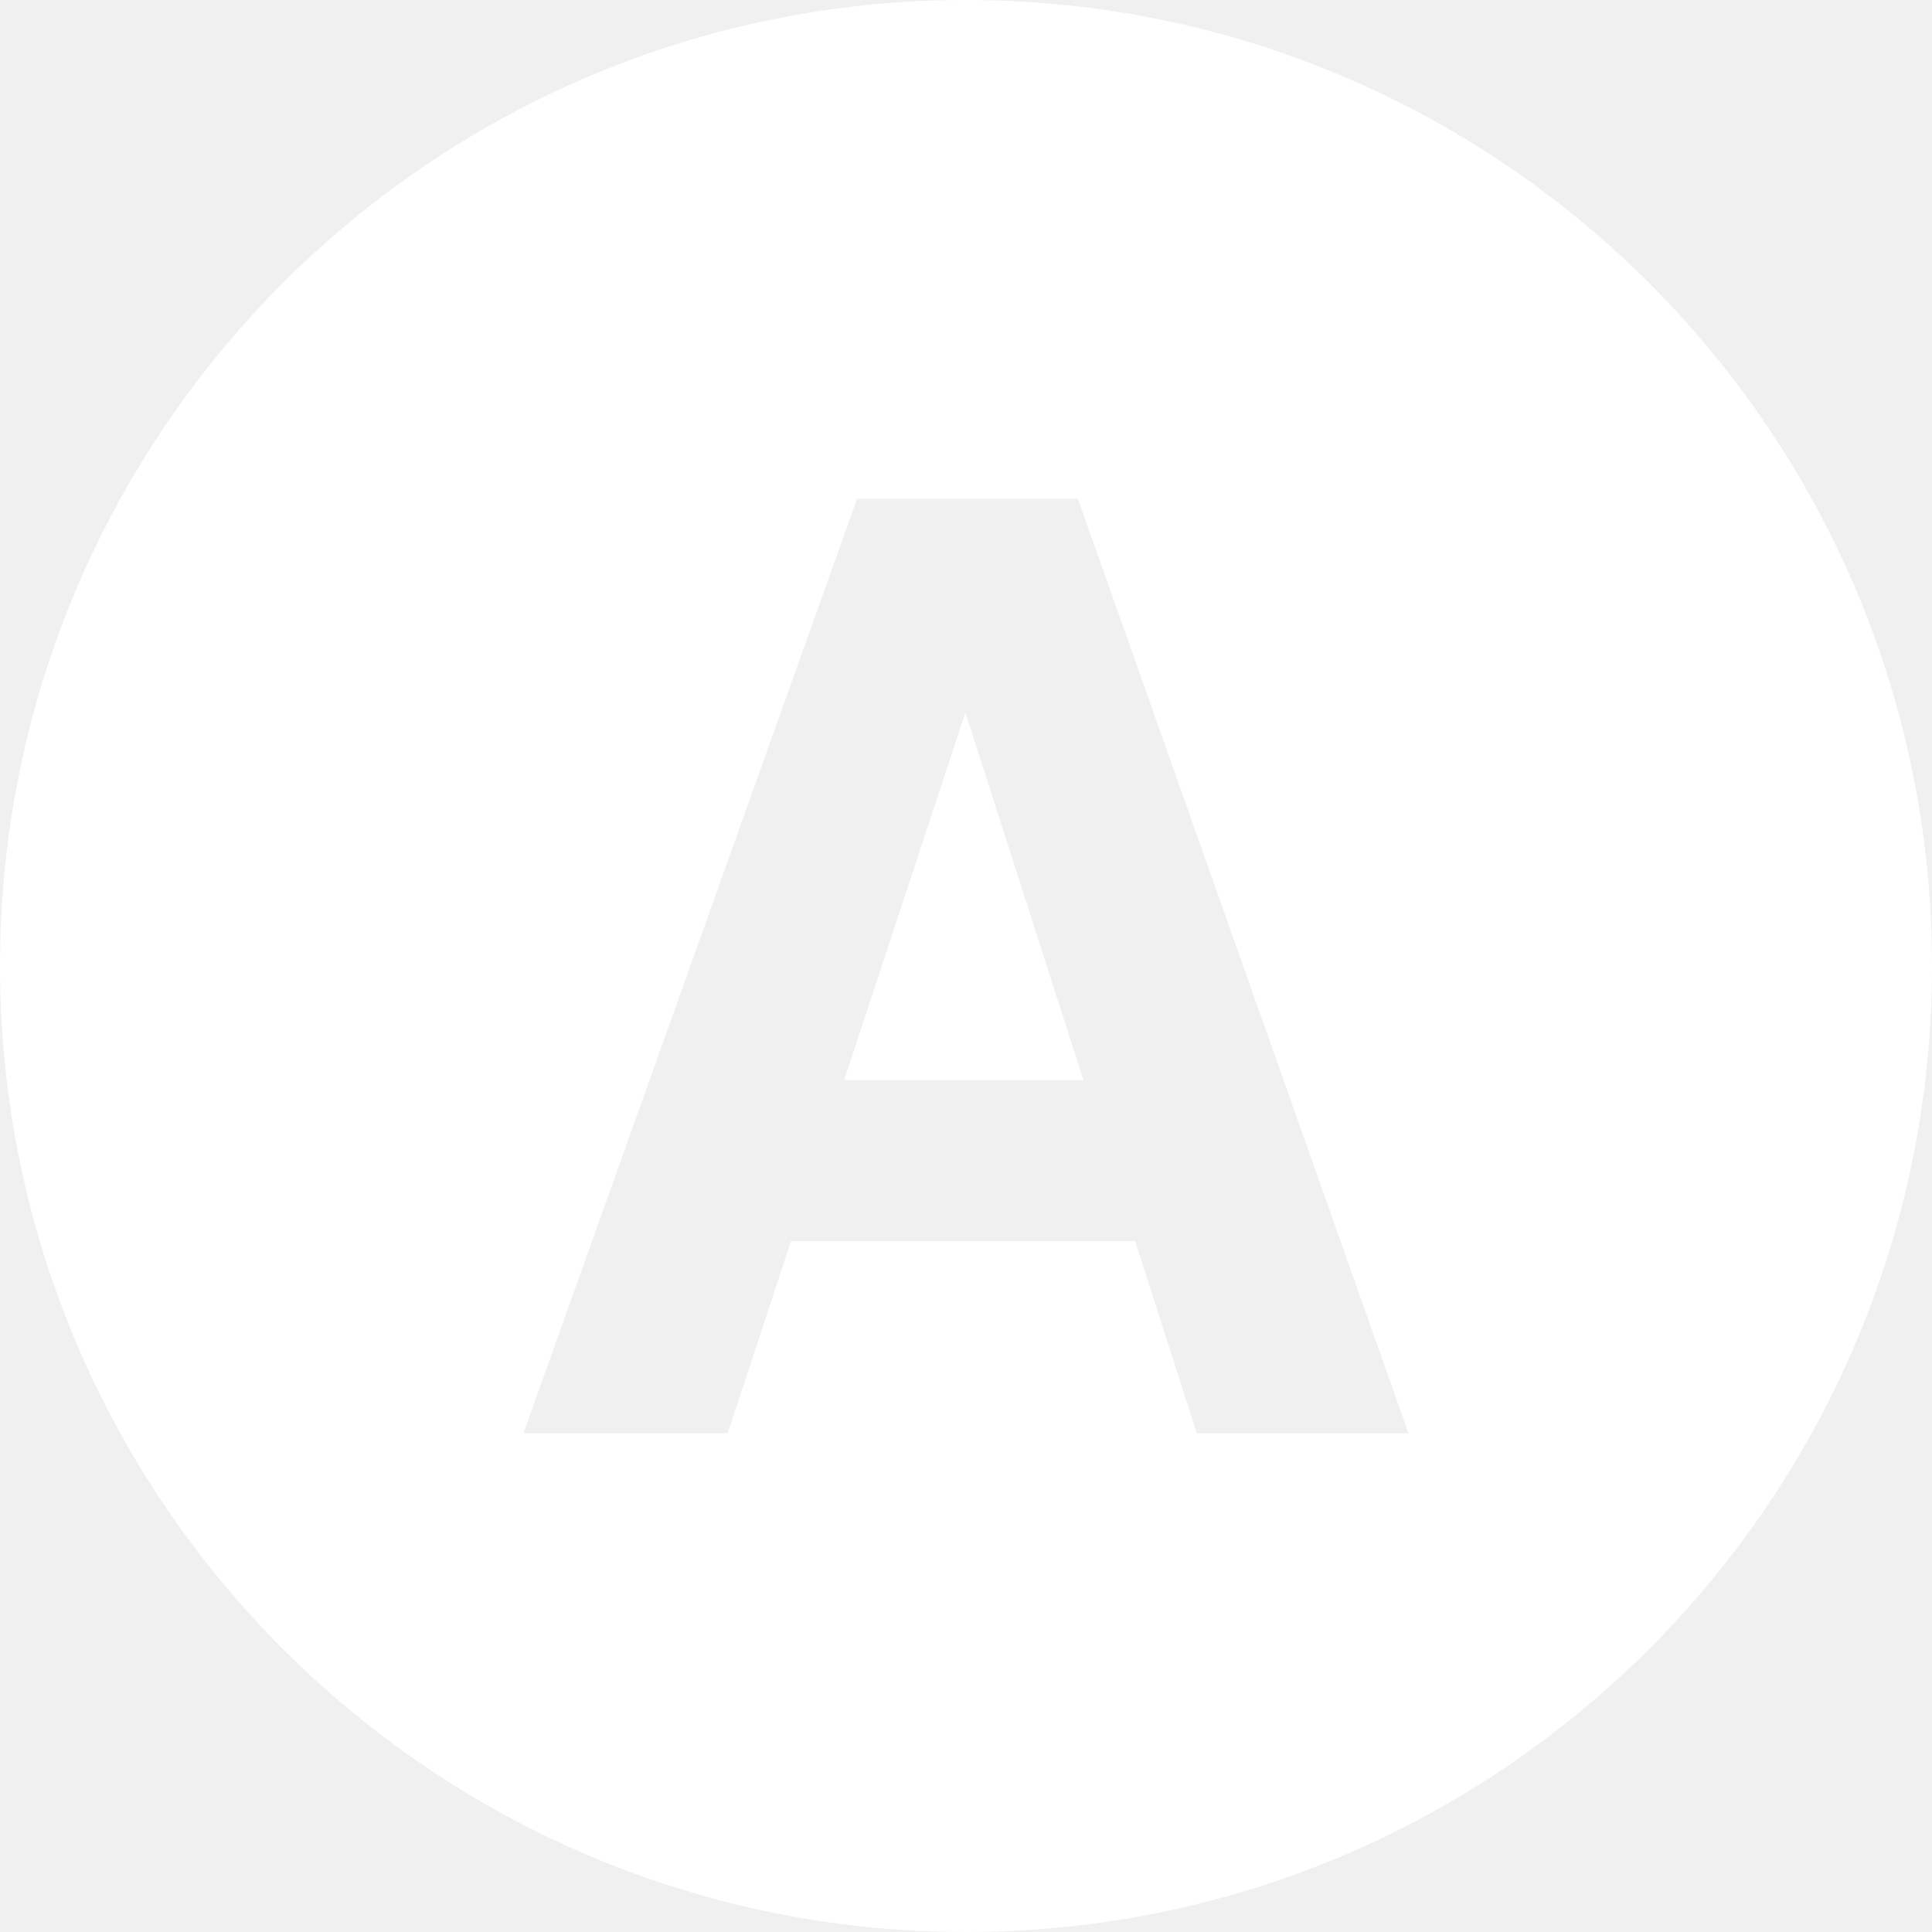
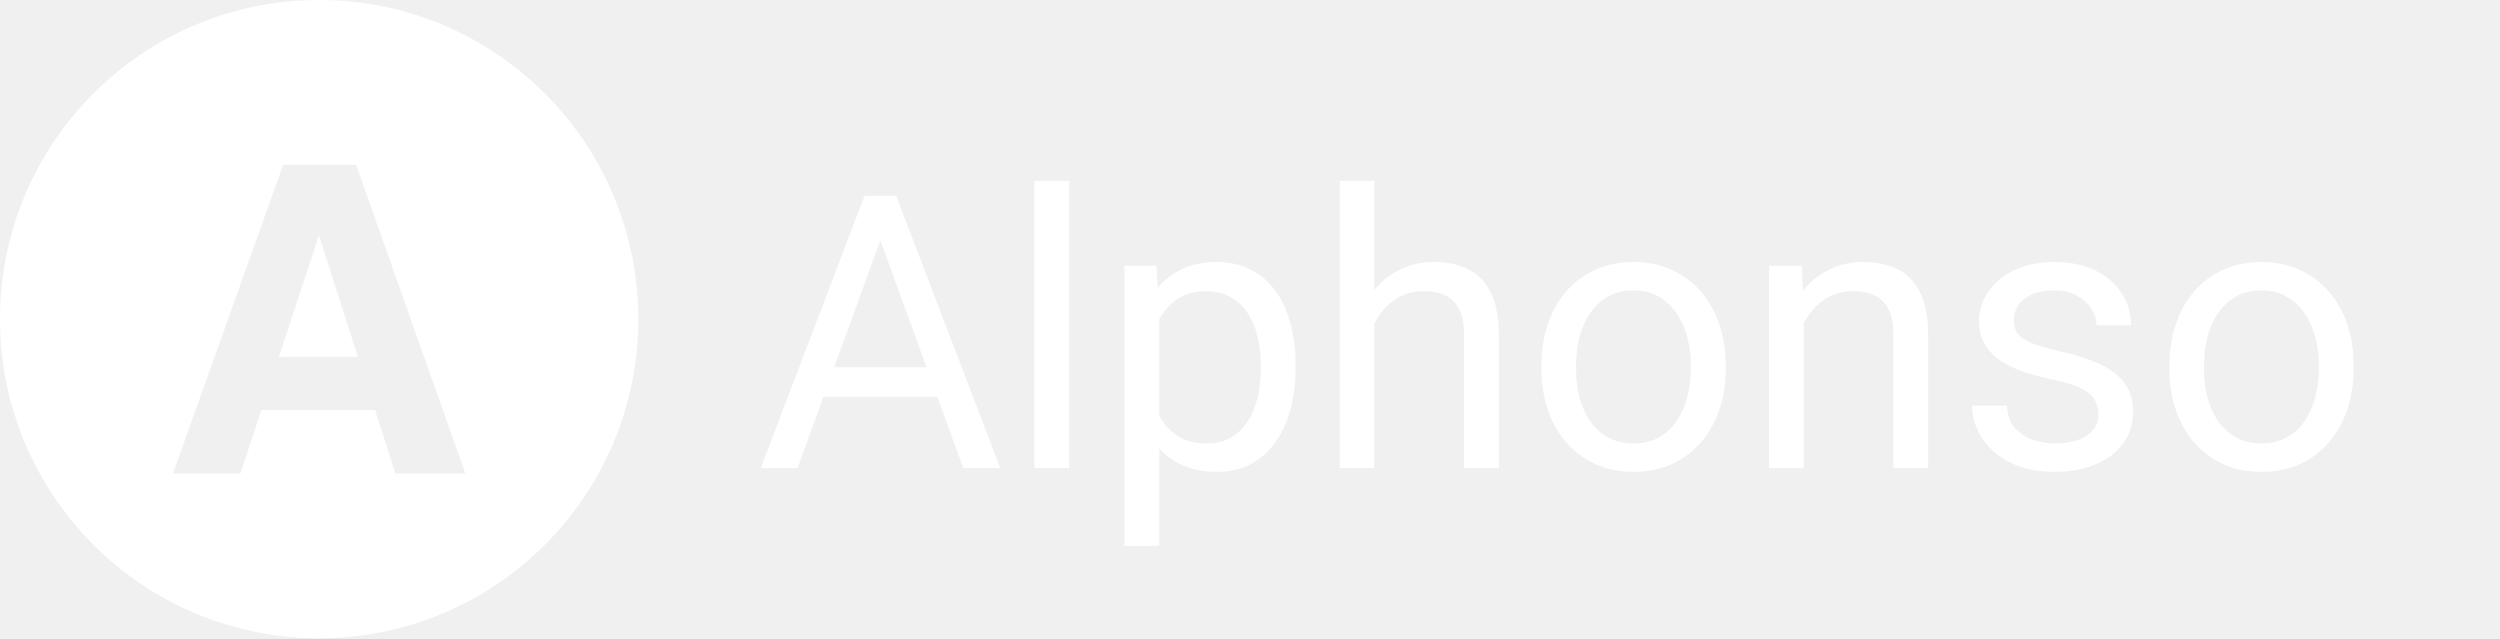
- <svg xmlns="http://www.w3.org/2000/svg" width="60" height="60" viewBox="0 0 60 60" fill="none">
+ <svg xmlns="http://www.w3.org/2000/svg" width="235" height="60" viewBox="0 0 235 60" fill="none">
  <path d="M26.216 33.543H33.647L29.981 22.125L26.216 33.543Z" fill="white" />
  <path d="M30 0C13.432 0 0 13.431 0 30C0 46.569 13.432 60 30 60C46.568 60 60 46.568 60 30C60 13.431 46.568 0 30 0ZM37.167 44.508L35.253 38.543H24.567L22.6 44.508H16.258L26.616 15.492H33.475L43.741 44.508H37.167Z" fill="white" />
+   <path d="M83.445 20.674L74.973 44H71.51L81.266 18.406H83.498L83.445 20.674ZM90.547 44L82.057 20.674L82.004 18.406H84.236L94.027 44H90.547ZM90.107 34.525V37.303H75.728V34.525H90.107ZM100.496 17V44H97.227V17H100.496ZM108.969 28.637V51.312H105.699V24.98H108.688L108.969 28.637ZM121.783 34.332V34.701C121.783 36.084 121.619 37.367 121.291 38.551C120.963 39.723 120.482 40.742 119.85 41.609C119.229 42.477 118.461 43.15 117.547 43.631C116.633 44.111 115.584 44.352 114.4 44.352C113.193 44.352 112.127 44.152 111.201 43.754C110.275 43.355 109.49 42.775 108.846 42.014C108.201 41.252 107.686 40.338 107.299 39.272C106.924 38.205 106.666 37.004 106.525 35.668V33.699C106.666 32.293 106.93 31.033 107.316 29.92C107.703 28.807 108.213 27.857 108.846 27.072C109.49 26.275 110.27 25.672 111.184 25.262C112.098 24.84 113.152 24.629 114.348 24.629C115.543 24.629 116.604 24.863 117.529 25.332C118.455 25.789 119.234 26.445 119.867 27.301C120.5 28.156 120.975 29.182 121.291 30.377C121.619 31.561 121.783 32.879 121.783 34.332ZM118.514 34.701V34.332C118.514 33.383 118.414 32.492 118.215 31.66C118.016 30.816 117.705 30.078 117.283 29.445C116.873 28.801 116.346 28.297 115.701 27.934C115.057 27.559 114.289 27.371 113.398 27.371C112.578 27.371 111.863 27.512 111.254 27.793C110.656 28.074 110.146 28.455 109.725 28.936C109.303 29.404 108.957 29.943 108.688 30.553C108.43 31.15 108.236 31.771 108.107 32.416V36.969C108.342 37.789 108.67 38.562 109.092 39.289C109.514 40.004 110.076 40.584 110.779 41.029C111.482 41.463 112.367 41.68 113.434 41.68C114.312 41.68 115.068 41.498 115.701 41.135C116.346 40.76 116.873 40.25 117.283 39.605C117.705 38.961 118.016 38.223 118.215 37.391C118.414 36.547 118.514 35.65 118.514 34.701ZM129.184 17V44H125.932V17H129.184ZM128.41 33.77L127.057 33.717C127.068 32.416 127.262 31.215 127.637 30.113C128.012 29 128.539 28.033 129.219 27.213C129.898 26.393 130.707 25.76 131.645 25.314C132.594 24.857 133.643 24.629 134.791 24.629C135.729 24.629 136.572 24.758 137.322 25.016C138.072 25.262 138.711 25.66 139.238 26.211C139.777 26.762 140.188 27.477 140.469 28.355C140.75 29.223 140.891 30.283 140.891 31.537V44H137.621V31.502C137.621 30.506 137.475 29.709 137.182 29.111C136.889 28.502 136.461 28.062 135.898 27.793C135.336 27.512 134.645 27.371 133.824 27.371C133.016 27.371 132.277 27.541 131.609 27.881C130.953 28.221 130.385 28.689 129.904 29.287C129.436 29.885 129.066 30.57 128.797 31.344C128.539 32.105 128.41 32.914 128.41 33.77ZM144.898 34.701V34.297C144.898 32.926 145.098 31.654 145.496 30.482C145.895 29.299 146.469 28.273 147.219 27.406C147.969 26.527 148.877 25.848 149.943 25.367C151.01 24.875 152.205 24.629 153.529 24.629C154.865 24.629 156.066 24.875 157.133 25.367C158.211 25.848 159.125 26.527 159.875 27.406C160.637 28.273 161.217 29.299 161.615 30.482C162.014 31.654 162.213 32.926 162.213 34.297V34.701C162.213 36.072 162.014 37.344 161.615 38.516C161.217 39.688 160.637 40.713 159.875 41.592C159.125 42.459 158.217 43.139 157.15 43.631C156.096 44.111 154.9 44.352 153.564 44.352C152.229 44.352 151.027 44.111 149.961 43.631C148.895 43.139 147.98 42.459 147.219 41.592C146.469 40.713 145.895 39.688 145.496 38.516C145.098 37.344 144.898 36.072 144.898 34.701ZM148.15 34.297V34.701C148.15 35.65 148.262 36.547 148.484 37.391C148.707 38.223 149.041 38.961 149.486 39.605C149.943 40.25 150.512 40.76 151.191 41.135C151.871 41.498 152.662 41.68 153.564 41.68C154.455 41.68 155.234 41.498 155.902 41.135C156.582 40.76 157.145 40.25 157.59 39.605C158.035 38.961 158.369 38.223 158.592 37.391C158.826 36.547 158.943 35.65 158.943 34.701V34.297C158.943 33.359 158.826 32.475 158.592 31.643C158.369 30.799 158.029 30.055 157.572 29.41C157.127 28.754 156.564 28.238 155.885 27.863C155.217 27.488 154.432 27.301 153.529 27.301C152.639 27.301 151.854 27.488 151.174 27.863C150.506 28.238 149.943 28.754 149.486 29.41C149.041 30.055 148.707 30.799 148.484 31.643C148.262 32.475 148.15 33.359 148.15 34.297ZM169.543 29.041V44H166.291V24.98H169.367L169.543 29.041ZM168.77 33.77L167.416 33.717C167.428 32.416 167.621 31.215 167.996 30.113C168.371 29 168.898 28.033 169.578 27.213C170.258 26.393 171.066 25.76 172.004 25.314C172.953 24.857 174.002 24.629 175.15 24.629C176.088 24.629 176.932 24.758 177.682 25.016C178.432 25.262 179.07 25.66 179.598 26.211C180.137 26.762 180.547 27.477 180.828 28.355C181.109 29.223 181.25 30.283 181.25 31.537V44H177.98V31.502C177.98 30.506 177.834 29.709 177.541 29.111C177.248 28.502 176.82 28.062 176.258 27.793C175.695 27.512 175.004 27.371 174.184 27.371C173.375 27.371 172.637 27.541 171.969 27.881C171.312 28.221 170.744 28.689 170.264 29.287C169.795 29.885 169.426 30.57 169.156 31.344C168.898 32.105 168.77 32.914 168.77 33.77ZM197.264 38.955C197.264 38.486 197.158 38.053 196.947 37.654C196.748 37.244 196.332 36.875 195.699 36.547C195.078 36.207 194.141 35.914 192.887 35.668C191.832 35.445 190.877 35.182 190.021 34.877C189.178 34.572 188.457 34.203 187.859 33.77C187.273 33.336 186.822 32.826 186.506 32.24C186.189 31.654 186.031 30.969 186.031 30.184C186.031 29.434 186.195 28.725 186.523 28.057C186.863 27.389 187.338 26.797 187.947 26.281C188.568 25.766 189.312 25.361 190.18 25.068C191.047 24.775 192.014 24.629 193.08 24.629C194.604 24.629 195.904 24.898 196.982 25.438C198.061 25.977 198.887 26.697 199.461 27.6C200.035 28.49 200.322 29.48 200.322 30.57H197.07C197.07 30.043 196.912 29.533 196.596 29.041C196.291 28.537 195.84 28.121 195.242 27.793C194.656 27.465 193.936 27.301 193.08 27.301C192.178 27.301 191.445 27.441 190.883 27.723C190.332 27.992 189.928 28.338 189.67 28.76C189.424 29.182 189.301 29.627 189.301 30.096C189.301 30.447 189.359 30.764 189.477 31.045C189.605 31.314 189.828 31.566 190.145 31.801C190.461 32.023 190.906 32.234 191.48 32.434C192.055 32.633 192.787 32.832 193.678 33.031C195.236 33.383 196.52 33.805 197.527 34.297C198.535 34.789 199.285 35.393 199.777 36.107C200.27 36.822 200.516 37.69 200.516 38.709C200.516 39.541 200.34 40.303 199.988 40.994C199.648 41.685 199.15 42.283 198.494 42.787C197.85 43.279 197.076 43.666 196.174 43.947C195.283 44.217 194.281 44.352 193.168 44.352C191.492 44.352 190.074 44.053 188.914 43.455C187.754 42.857 186.875 42.084 186.277 41.135C185.68 40.185 185.381 39.184 185.381 38.129H188.65C188.697 39.02 188.955 39.728 189.424 40.256C189.893 40.772 190.467 41.141 191.146 41.363C191.826 41.574 192.5 41.68 193.168 41.68C194.059 41.68 194.803 41.562 195.4 41.328C196.01 41.094 196.473 40.772 196.789 40.361C197.105 39.951 197.264 39.482 197.264 38.955ZM203.926 34.701V34.297C203.926 32.926 204.125 31.654 204.523 30.482C204.922 29.299 205.496 28.273 206.246 27.406C206.996 26.527 207.904 25.848 208.971 25.367C210.037 24.875 211.232 24.629 212.557 24.629C213.893 24.629 215.094 24.875 216.16 25.367C217.238 25.848 218.152 26.527 218.902 27.406C219.664 28.273 220.244 29.299 220.643 30.482C221.041 31.654 221.24 32.926 221.24 34.297V34.701C221.24 36.072 221.041 37.344 220.643 38.516C220.244 39.688 219.664 40.713 218.902 41.592C218.152 42.459 217.244 43.139 216.178 43.631C215.123 44.111 213.928 44.352 212.592 44.352C211.256 44.352 210.055 44.111 208.988 43.631C207.922 43.139 207.008 42.459 206.246 41.592C205.496 40.713 204.922 39.688 204.523 38.516C204.125 37.344 203.926 36.072 203.926 34.701ZM207.178 34.297V34.701C207.178 35.65 207.289 36.547 207.512 37.391C207.734 38.223 208.068 38.961 208.514 39.605C208.971 40.25 209.539 40.76 210.219 41.135C210.898 41.498 211.689 41.68 212.592 41.68C213.482 41.68 214.262 41.498 214.93 41.135C215.609 40.76 216.172 40.25 216.617 39.605C217.062 38.961 217.396 38.223 217.619 37.391C217.854 36.547 217.971 35.65 217.971 34.701V34.297C217.971 33.359 217.854 32.475 217.619 31.643C217.396 30.799 217.057 30.055 216.6 29.41C216.154 28.754 215.592 28.238 214.912 27.863C214.244 27.488 213.459 27.301 212.557 27.301C211.666 27.301 210.881 27.488 210.201 27.863C209.533 28.238 208.971 28.754 208.514 29.41C208.068 30.055 207.734 30.799 207.512 31.643C207.289 32.475 207.178 33.359 207.178 34.297Z" fill="white" />
</svg>
